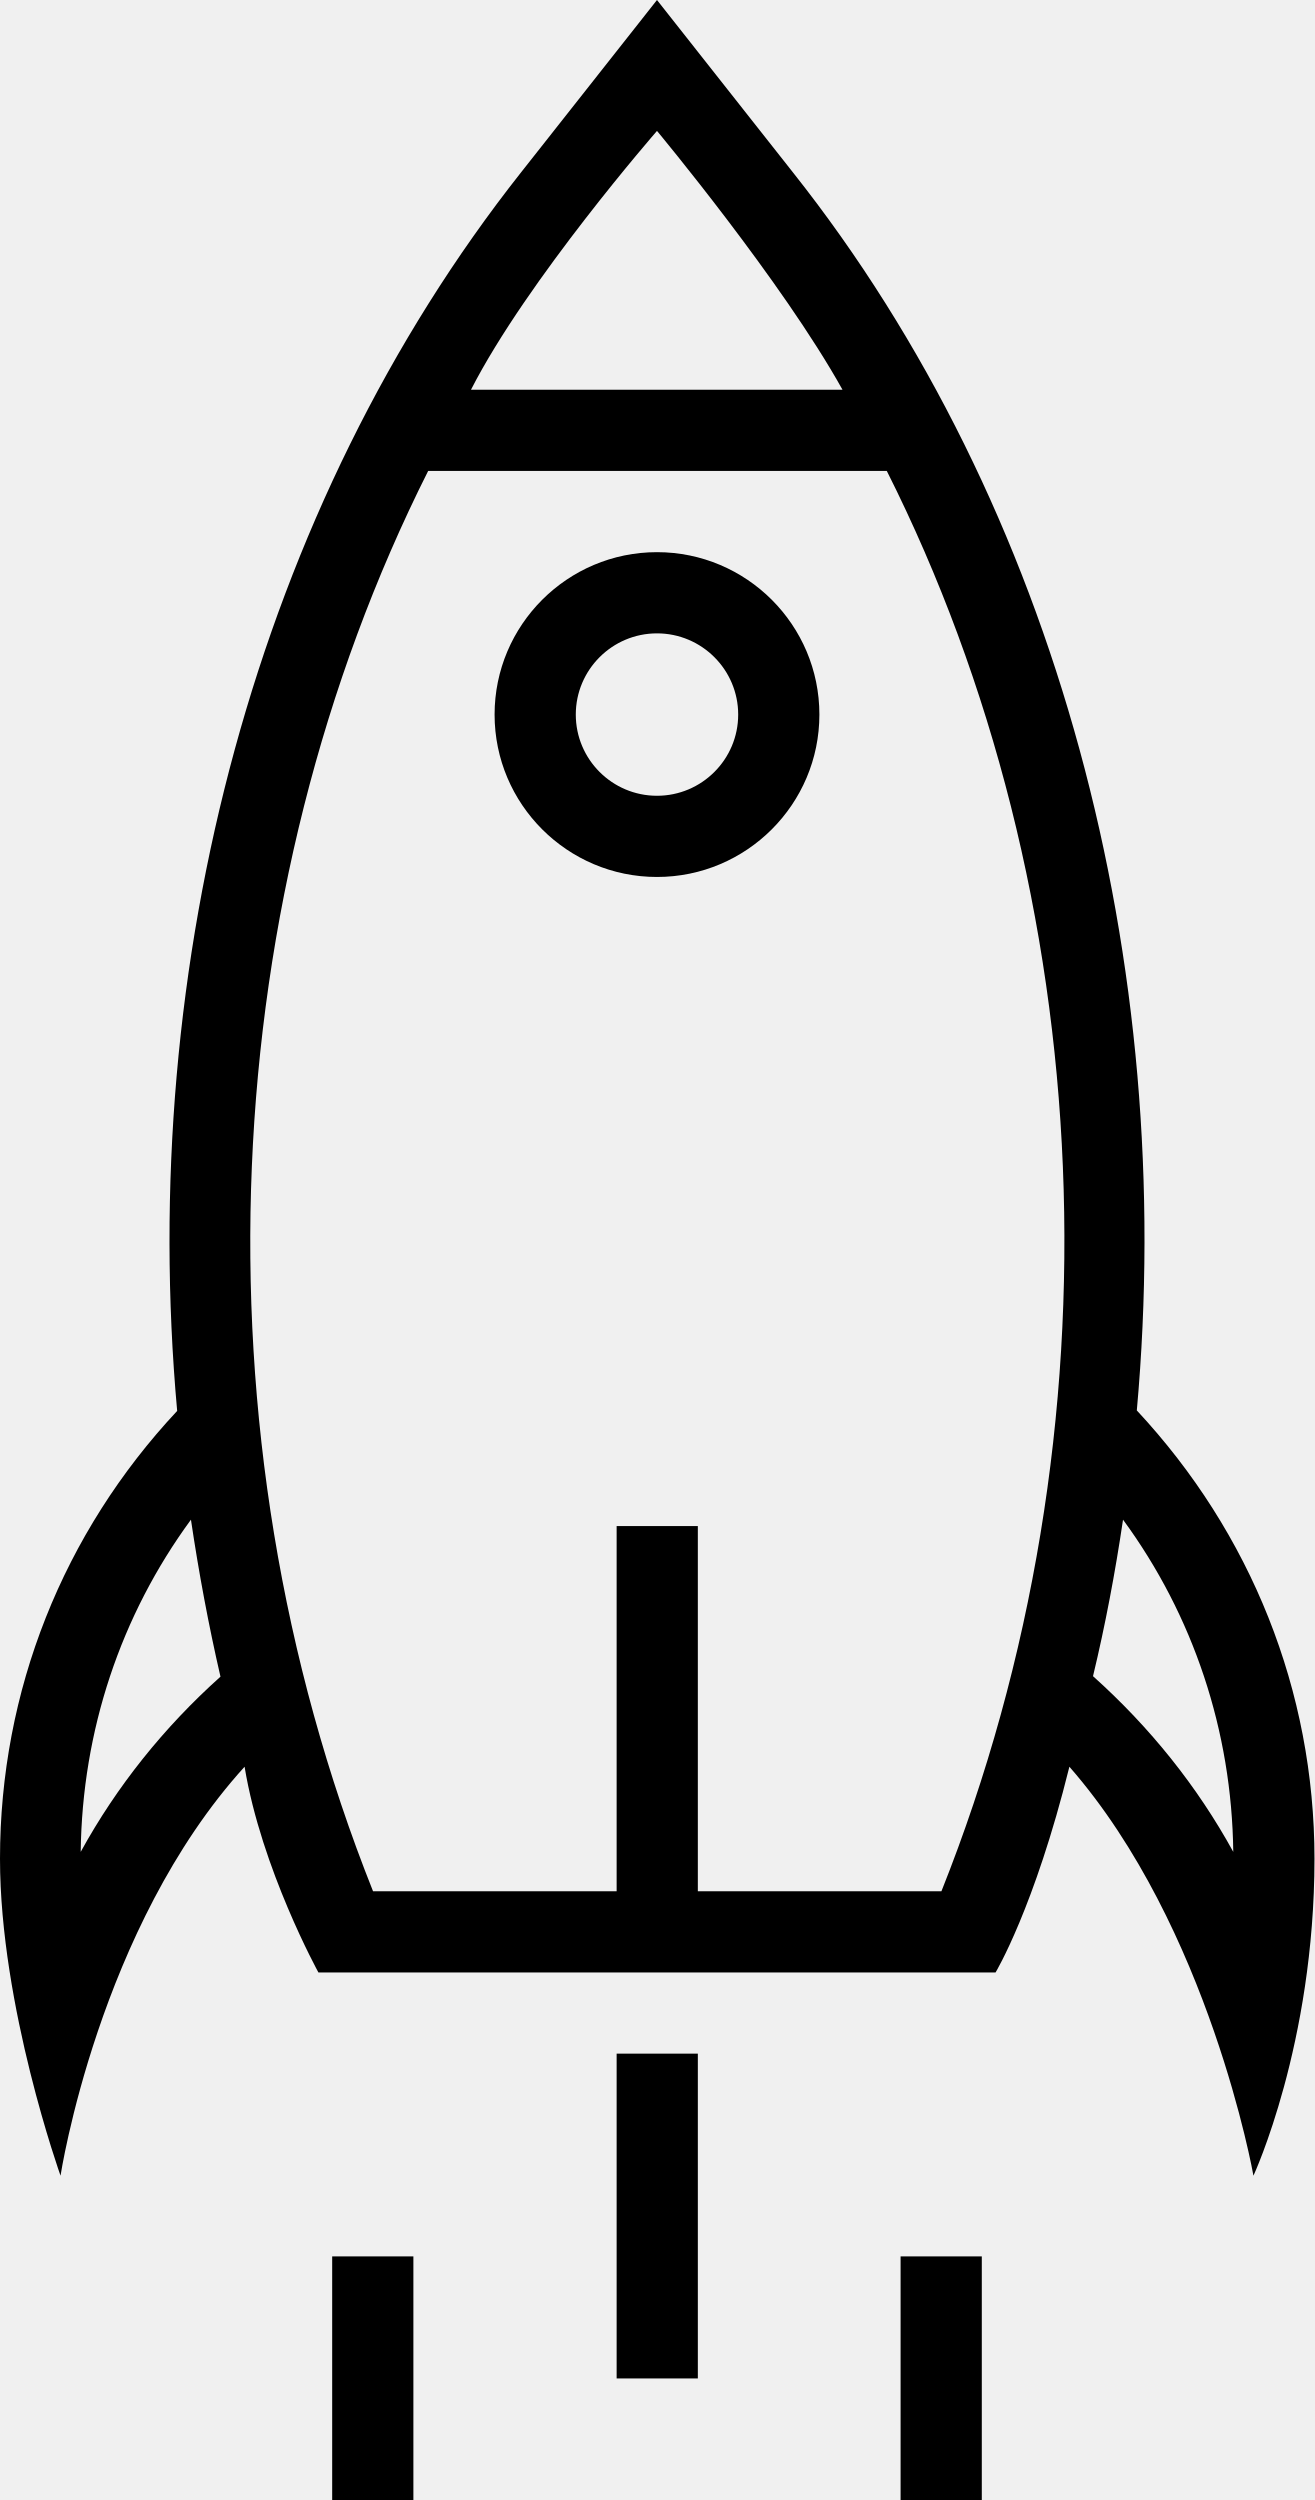
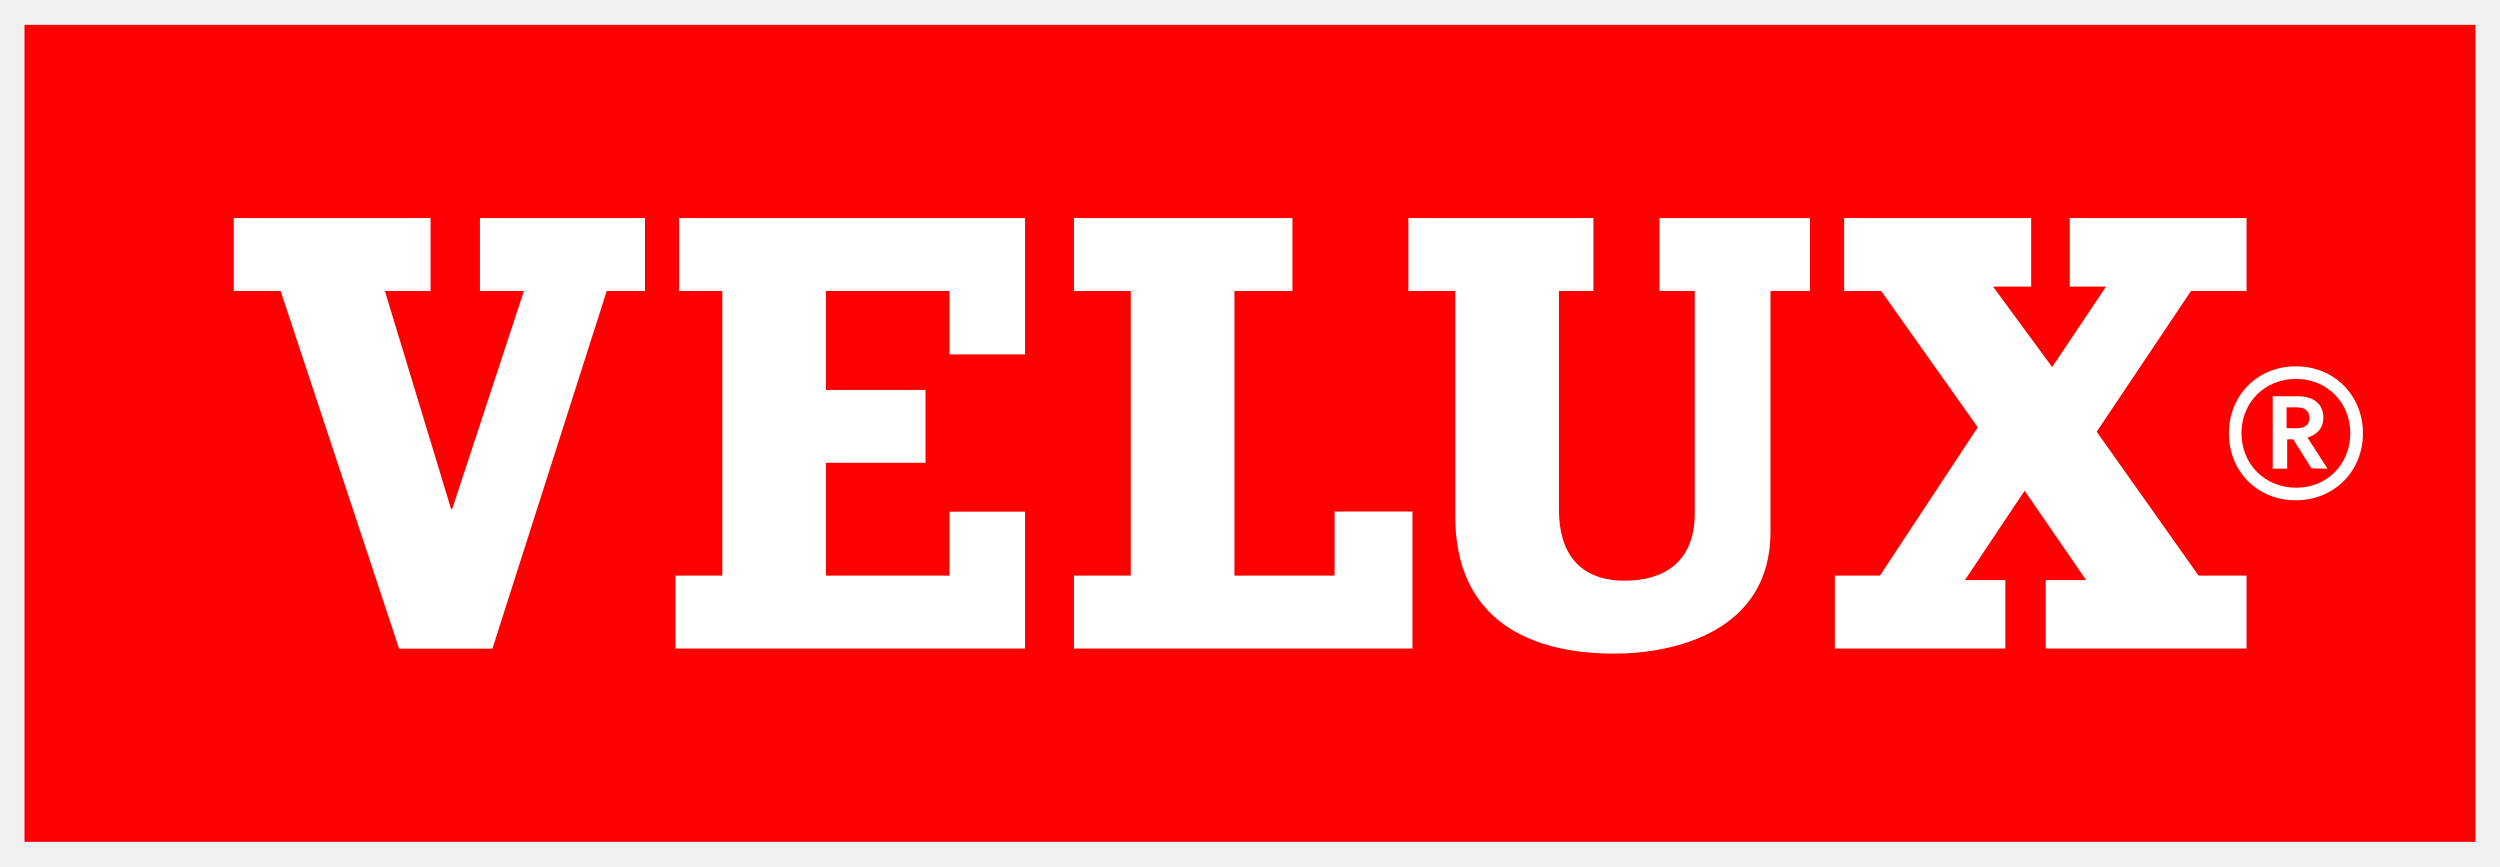
- <svg xmlns="http://www.w3.org/2000/svg" version="1.1" id="Layer_1" x="0px" y="0px" viewBox="0 0 267.1 508" style="enable-background:new 0 0 267.1 508;" xml:space="preserve">
-   <g>
-     <path d="M231,286.6c8.2-90.9-16-183.6-69.9-251.6L133.5,0l-27.6,35C52.1,103.1,27.8,195.8,36,286.7c-23.2,24.8-36,56.9-36,91   c0,30,12.3,64.4,12.3,64.4S20,391.7,49.7,359c3.4,20.7,15,41.8,15,41.8h137.6c0,0,7.9-13.1,15-41.8c28.5,32.6,37.4,83.1,37.4,83.1   s12.4-26.7,12.4-64.4C267.1,343.6,254.2,311.5,231,286.6z M16.4,376.3c0.3-24.6,8.1-48,22.4-67.5c1.6,10.8,3.6,21.5,6,31.9   C33.3,351,23.7,363,16.4,376.3z M133.5,26.6c0,0,25.4,30.5,37.7,52.6H95.7C107.1,56.9,133.5,26.6,133.5,26.6z M191.3,384.3h-49.5   v-74.2h-16.5v74.2H75.8C38.4,290.5,43.8,181.6,87,95.7h93.2C223.4,181.6,228.7,290.5,191.3,384.3z M222.1,340.6   c2.5-10.4,4.5-21,6.1-31.8c14.3,19.5,22.1,42.9,22.4,67.5C243.3,363,233.7,351,222.1,340.6z" />
-     <path d="M133.5,112.2c-18.2,0-33,14.8-33,33s14.8,33,33,33s33-14.8,33-33S151.7,112.2,133.5,112.2z M133.5,161.7   c-9.1,0-16.5-7.4-16.5-16.5s7.4-16.5,16.5-16.5s16.5,7.4,16.5,16.5S142.6,161.7,133.5,161.7z" />
-     <rect x="125.3" y="417.3" width="16.5" height="66" />
-     <rect x="183" y="458.5" width="16.5" height="49.5" />
-     <rect x="67.5" y="458.5" width="16.5" height="49.5" />
-   </g>
+ <svg xmlns="http://www.w3.org/2000/svg" version="1.0" width="1024" height="355" viewBox="-0.85 -0.85 86.74 30.047" id="svg3821">
+   <defs id="defs3823" />
+   <path d="M 0,28.346 L 85.039,28.346 L 85.039,0 L 0,0 L 0,28.346 z" id="path2512" style="fill:#ff0000;fill-opacity:1;fill-rule:nonzero;stroke:none" />
+   <path d="M 75.433,19.11 L 77.097,19.11 L 77.097,21.64 L 70.129,21.64 L 70.129,19.264 L 71.531,19.264 L 69.397,16.164 L 67.325,19.264 L 68.727,19.264 L 68.727,21.64 L 62.812,21.64 L 62.812,19.11 L 64.377,19.11 L 67.771,13.964 L 64.42,9.234 L 63.134,9.234 L 63.134,6.705 L 69.623,6.705 L 69.623,9.081 L 68.3,9.081 L 70.352,11.874 L 72.222,9.081 L 70.963,9.081 L 70.963,6.705 L 77.097,6.705 L 77.097,9.234 L 75.169,9.234 L 71.897,14.117 L 75.433,19.11 z M 56.727,6.705 L 61.95,6.705 L 61.95,9.234 L 60.579,9.234 L 60.579,17.593 C 60.579,21.067 57.224,21.816 55.154,21.816 C 52.289,21.816 49.641,20.695 49.641,17.043 L 49.641,9.234 L 48.015,9.234 L 48.015,6.705 L 54.436,6.705 L 54.436,9.234 L 53.239,9.234 L 53.239,16.824 C 53.239,18.296 53.922,19.286 55.524,19.286 C 56.867,19.286 57.951,18.649 57.951,16.954 L 57.951,9.234 L 56.727,9.234 L 56.727,6.705 z M 15.802,6.705 L 21.529,6.705 L 21.529,9.234 L 20.201,9.234 L 16.235,21.644 L 12.997,21.644 L 8.887,9.234 L 7.261,9.234 L 7.261,6.705 L 14.089,6.705 L 14.089,9.234 L 12.504,9.234 L 14.8,16.797 L 14.84,16.797 L 17.328,9.234 L 15.802,9.234 L 15.802,6.705 z M 45.455,16.885 L 48.157,16.885 L 48.157,21.64 L 36.413,21.64 L 36.413,19.11 L 38.383,19.11 L 38.383,9.234 L 36.413,9.234 L 36.413,6.705 L 43.992,6.705 L 43.992,9.234 L 41.98,9.234 L 41.98,19.11 L 45.455,19.11 L 45.455,16.885 z M 22.712,6.705 L 34.715,6.705 L 34.715,11.434 L 32.094,11.434 L 32.094,9.234 L 27.806,9.234 L 27.806,12.666 L 31.261,12.666 L 31.261,15.195 L 27.806,15.195 L 27.806,19.11 L 32.094,19.11 L 32.094,16.89 L 34.715,16.89 L 34.715,21.64 L 22.585,21.64 L 22.585,19.11 L 24.211,19.11 L 24.211,9.234 L 22.712,9.234 L 22.712,6.705 z M 76.92,14.168 C 76.92,13.095 77.732,12.285 78.809,12.285 C 79.885,12.285 80.696,13.095 80.696,14.168 C 80.696,15.246 79.889,16.06 78.819,16.06 C 77.736,16.06 76.92,15.246 76.92,14.168 z M 76.485,14.172 C 76.485,15.498 77.479,16.496 78.799,16.496 C 80.13,16.496 81.134,15.498 81.134,14.172 C 81.134,12.848 80.134,11.848 78.807,11.848 C 77.484,11.848 76.485,12.848 76.485,14.172 z M 78.839,13.271 C 79.123,13.271 79.279,13.4 79.279,13.634 C 79.279,13.932 79.04,13.995 78.839,13.995 C 78.839,13.995 78.524,13.995 78.485,13.995 C 78.485,13.957 78.485,13.309 78.485,13.271 C 78.524,13.271 78.839,13.271 78.839,13.271 z M 78.024,12.887 L 78.004,12.887 L 78.004,15.399 L 78.506,15.399 C 78.506,15.399 78.506,14.419 78.506,14.38 C 78.54,14.38 78.72,14.38 78.721,14.38 C 78.721,14.398 79.351,15.389 79.351,15.389 L 79.868,15.399 L 79.905,15.399 C 79.905,15.399 79.237,14.359 79.211,14.32 C 79.56,14.219 79.761,13.973 79.761,13.634 C 79.761,13.159 79.435,12.887 78.868,12.887 L 78.024,12.887" id="path2514" style="fill:#ffffff;fill-opacity:1;fill-rule:nonzero;stroke:none" />
</svg>
